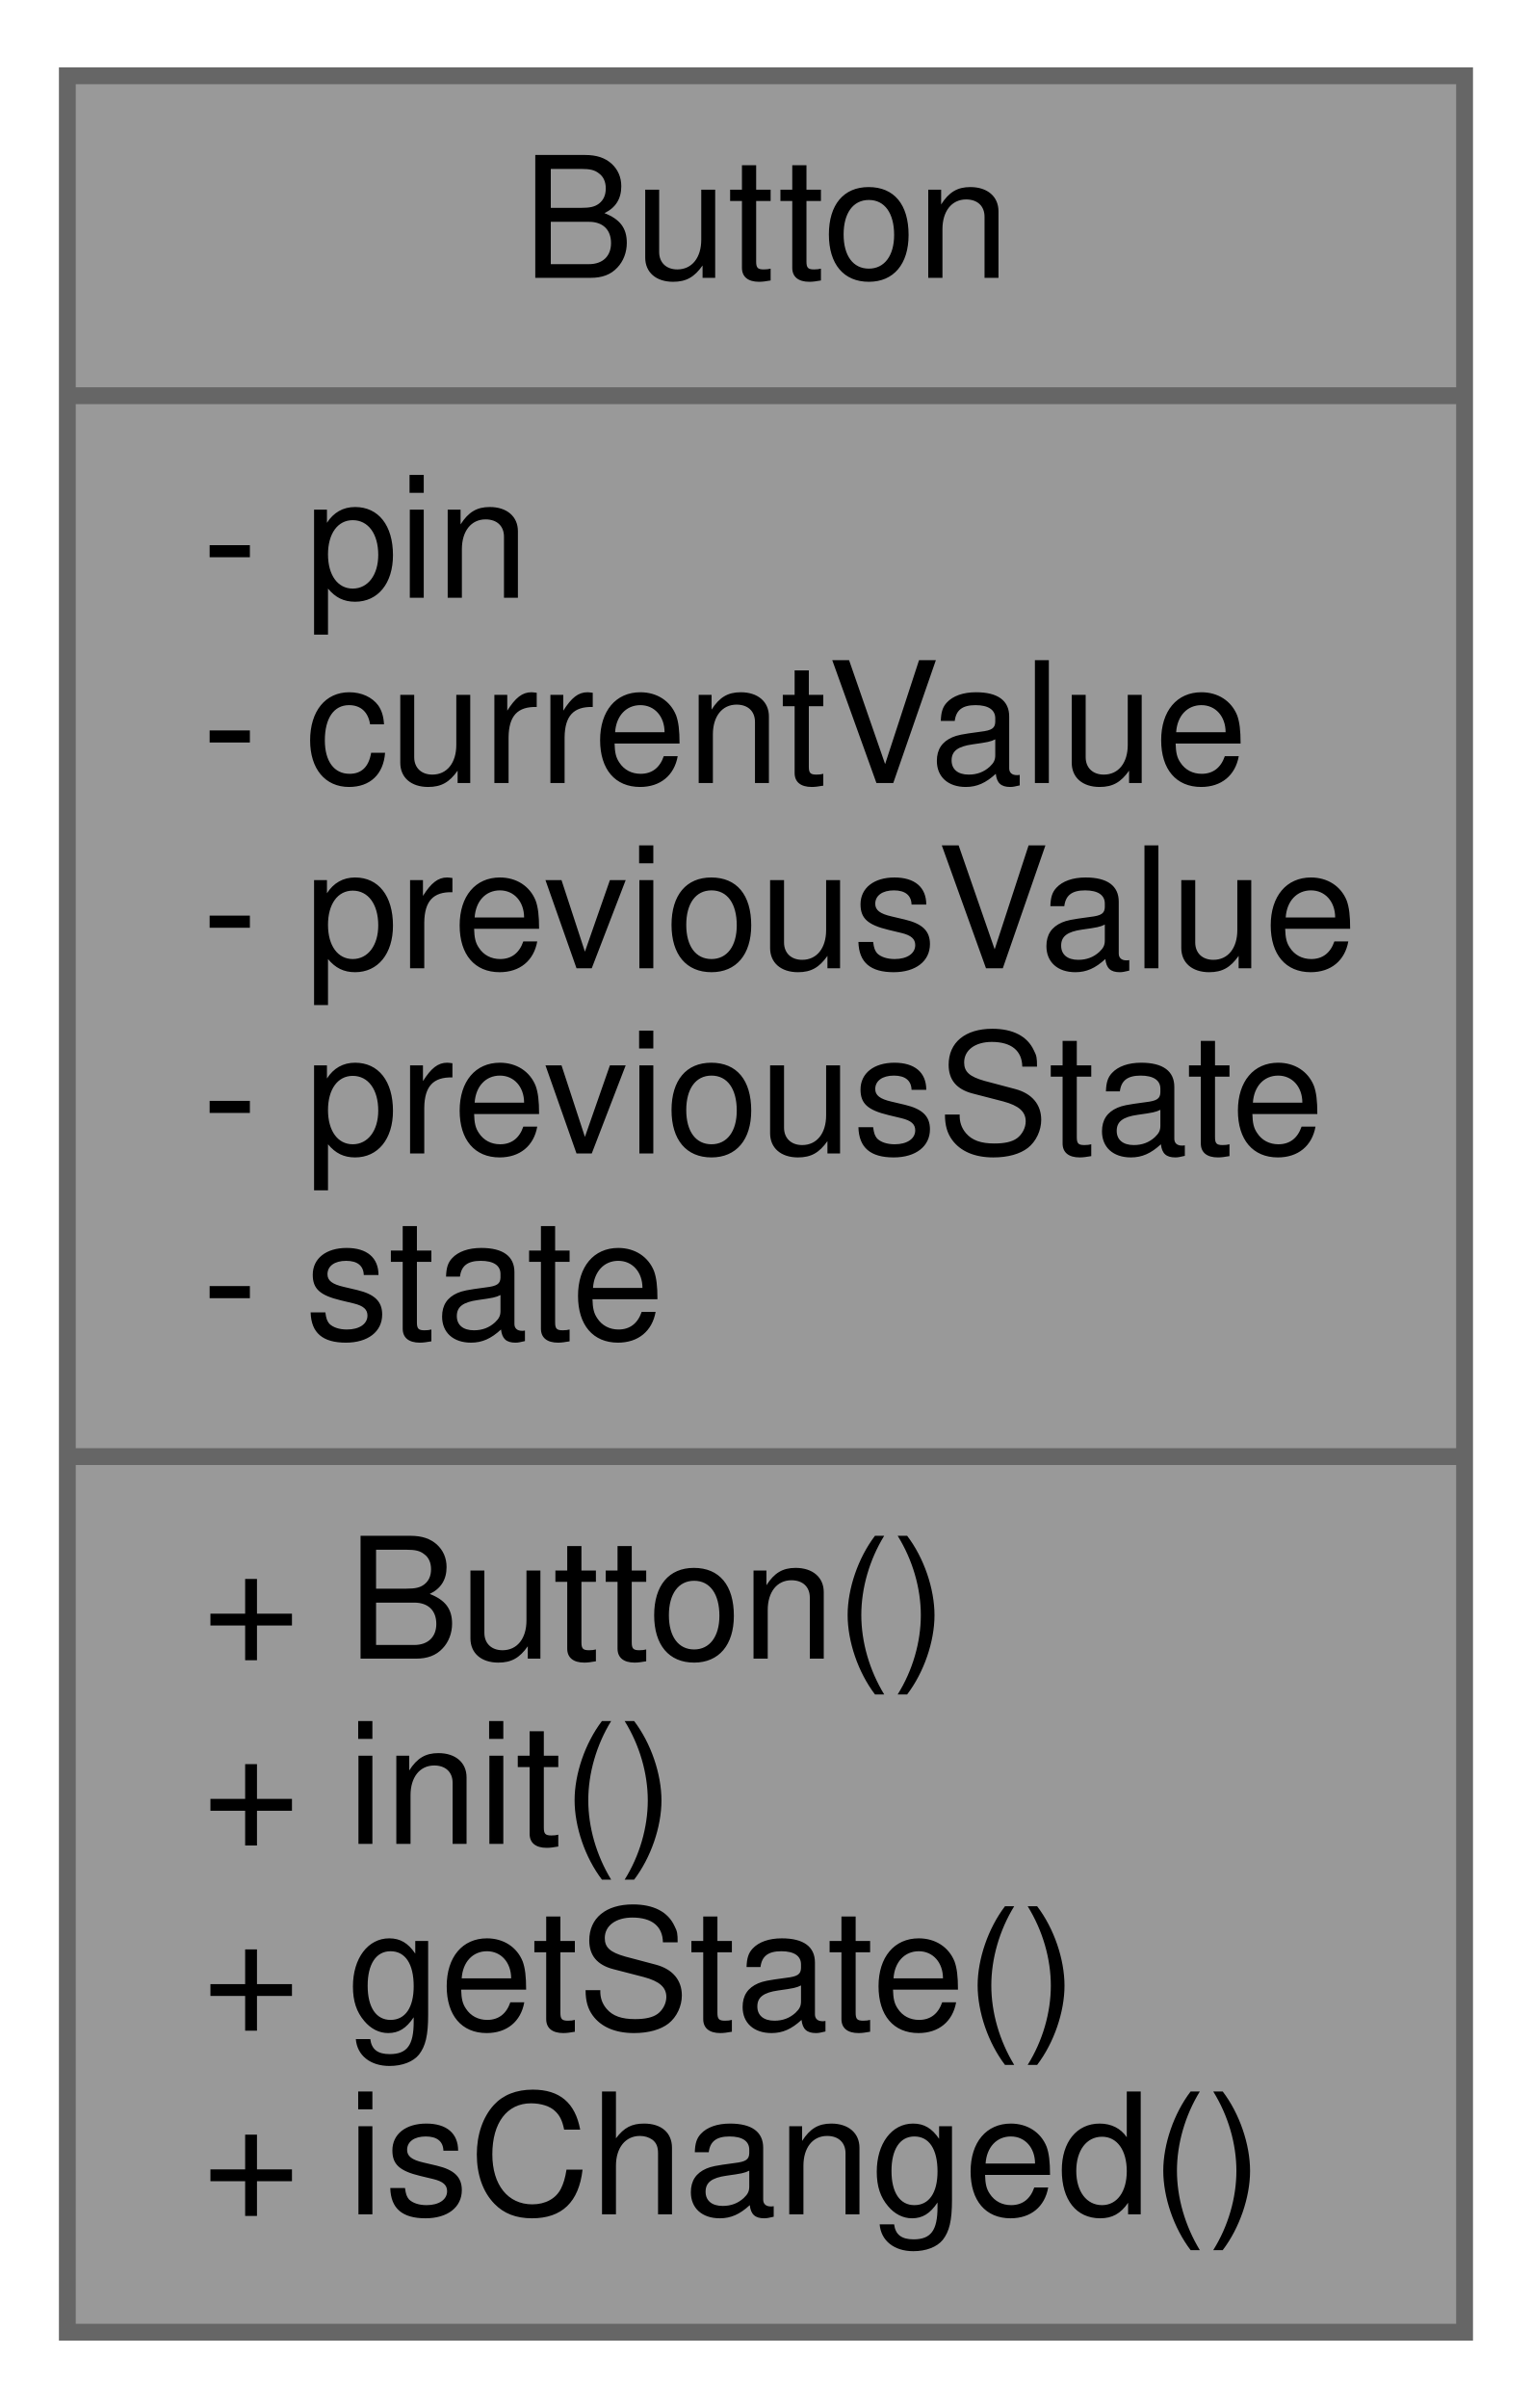
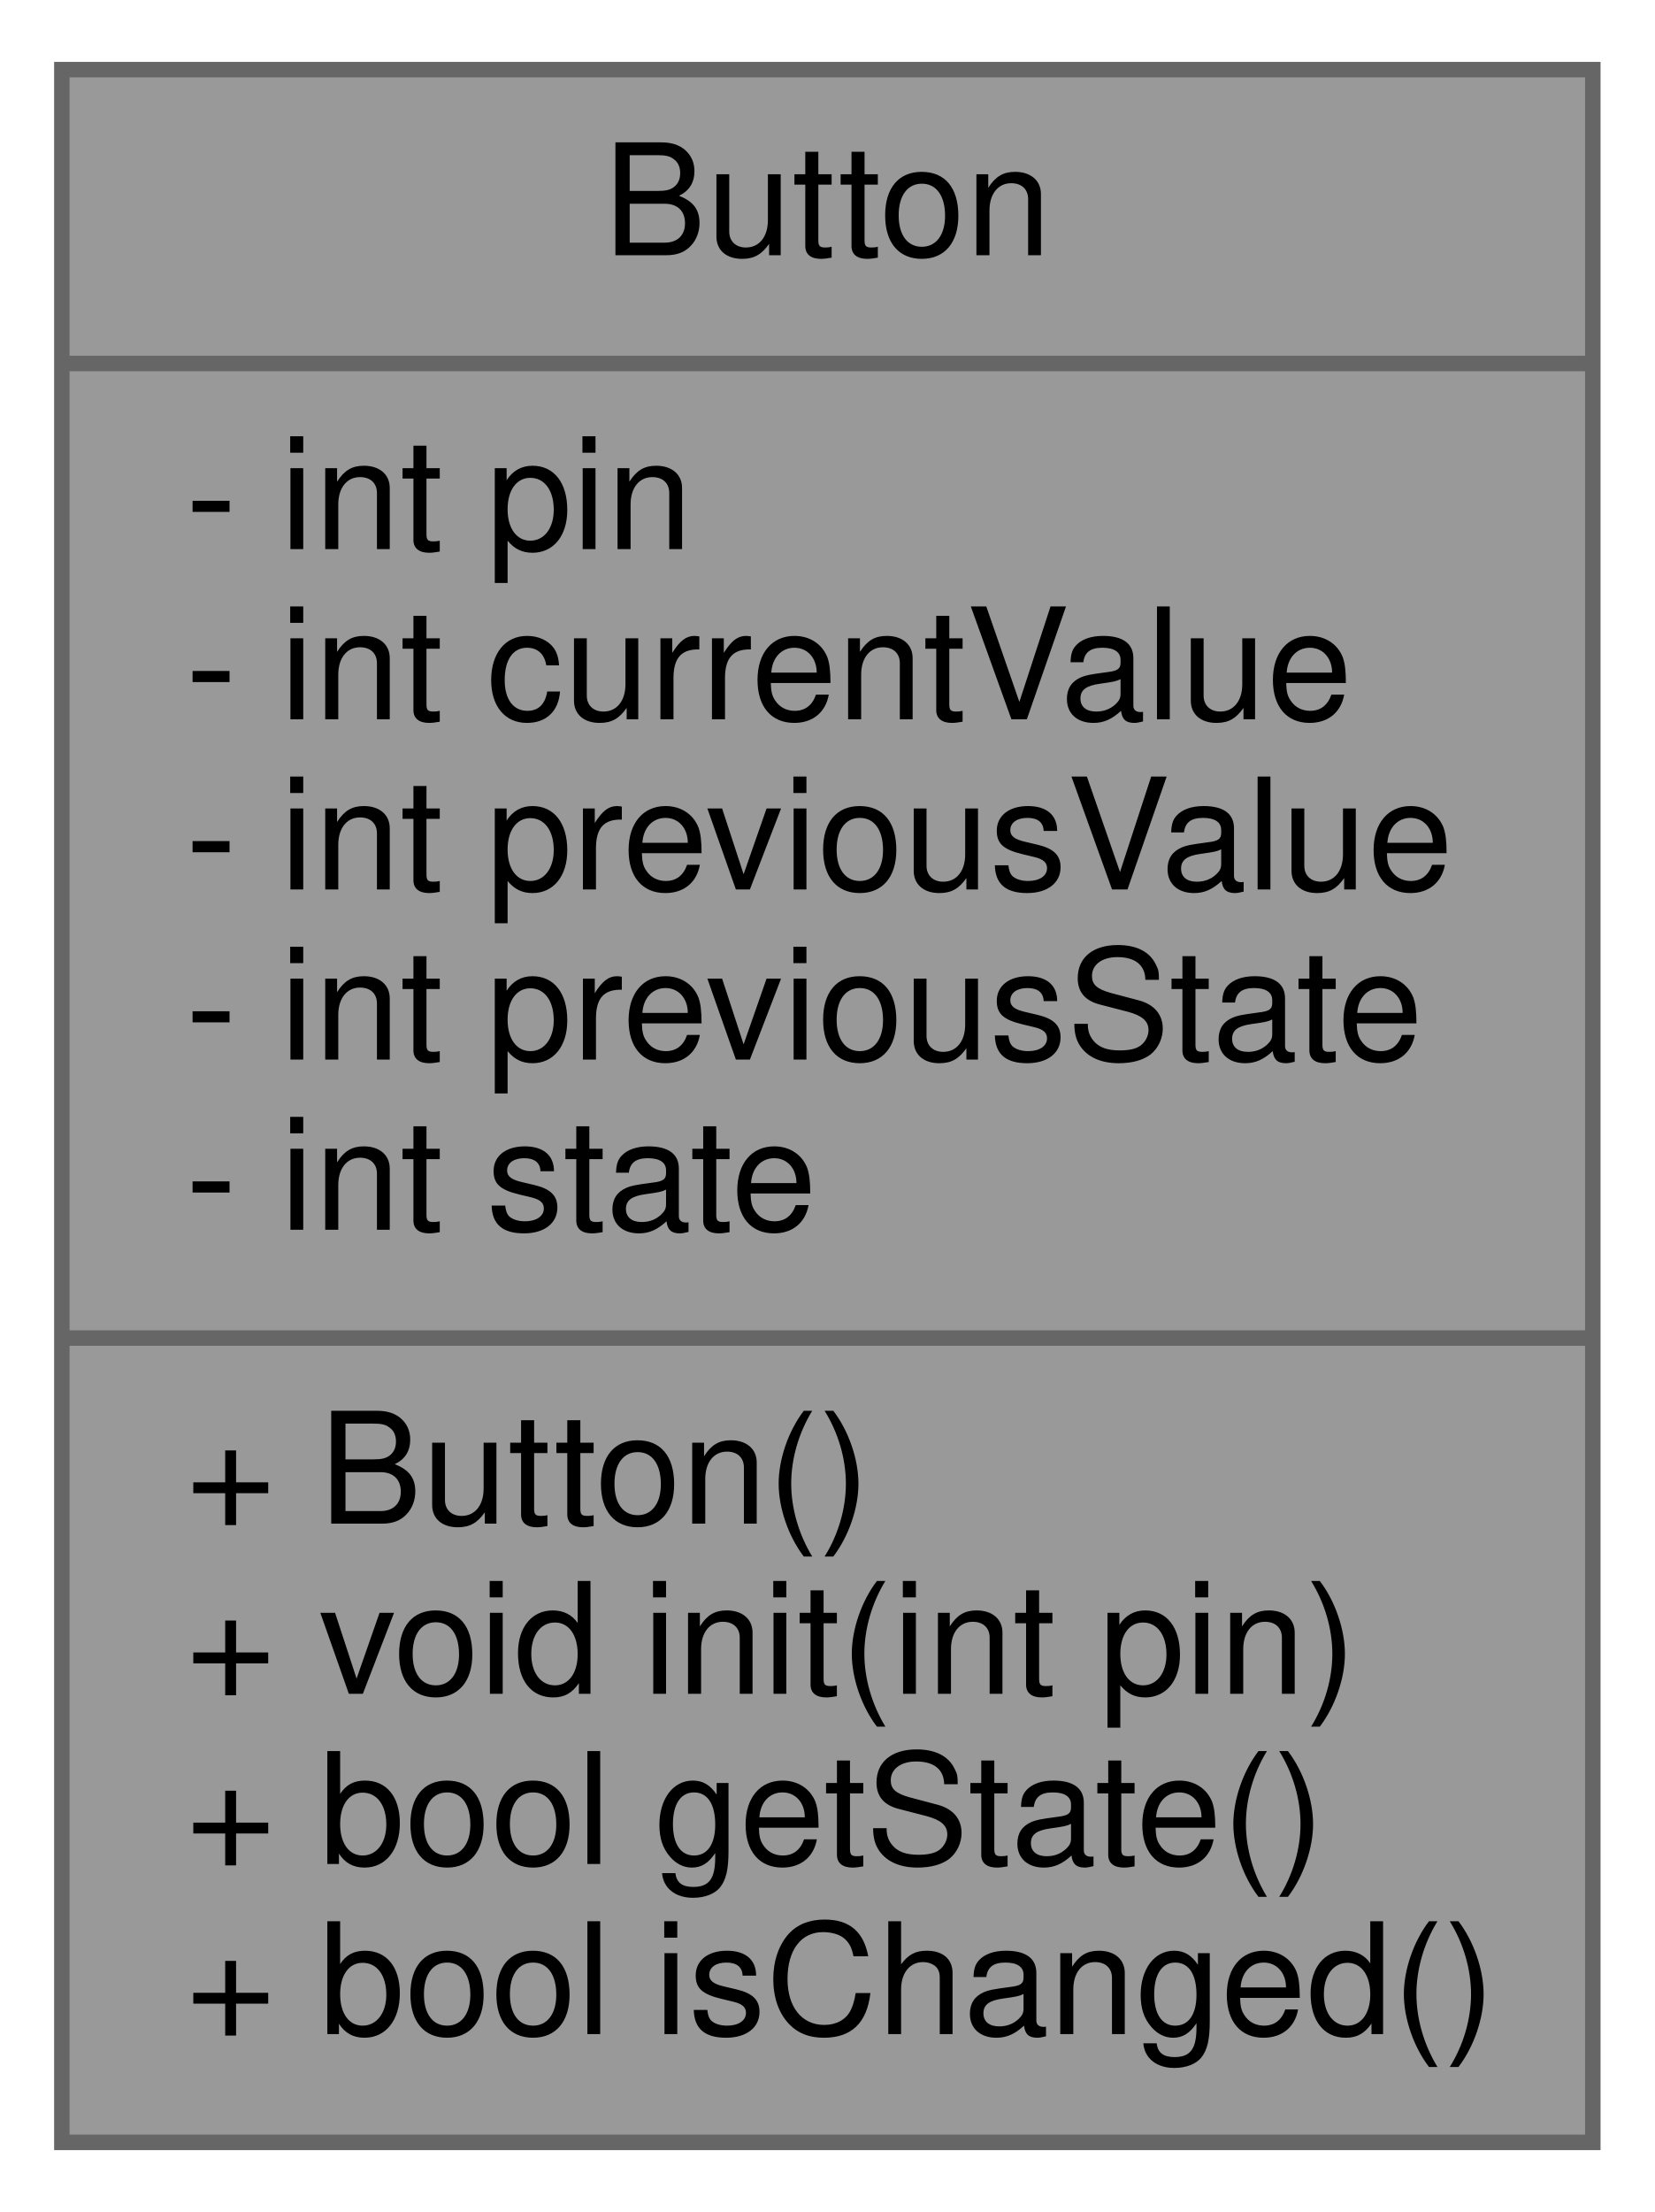
- <svg xmlns="http://www.w3.org/2000/svg" xmlns:xlink="http://www.w3.org/1999/xlink" width="91pt" height="143pt" viewBox="0.00 0.00 91.00 143.00">
+ <svg xmlns="http://www.w3.org/2000/svg" xmlns:xlink="http://www.w3.org/1999/xlink" width="107pt" height="143pt" viewBox="0.00 0.00 107.00 143.00">
  <g id="graph0" class="graph" transform="scale(1 1) rotate(0) translate(4 139)">
    <g id="node1" class="node">
      <g id="a_node1">
        <a xlink:title=" ">
-           <polygon fill="#999999" stroke="#666666" points="0,-0.5 0,-134.5 83,-134.5 83,-0.5 0,-0.5" />
-           <text text-anchor="middle" x="41.5" y="-122.5" font-family="Helvetica,sans-Serif" font-size="10.00">Button</text>
-           <polyline fill="none" stroke="#666666" points="0,-115.5 83,-115.5" />
-           <text text-anchor="start" x="8" y="-103.5" font-family="Helvetica,sans-Serif" font-size="10.00">- pin</text>
-           <text text-anchor="start" x="8" y="-92.5" font-family="Helvetica,sans-Serif" font-size="10.00">- currentValue</text>
-           <text text-anchor="start" x="8" y="-81.5" font-family="Helvetica,sans-Serif" font-size="10.00">- previousValue</text>
-           <text text-anchor="start" x="8" y="-70.5" font-family="Helvetica,sans-Serif" font-size="10.00">- previousState</text>
-           <text text-anchor="start" x="8" y="-59.5" font-family="Helvetica,sans-Serif" font-size="10.00">- state</text>
-           <polyline fill="none" stroke="#666666" points="0,-52.5 83,-52.5" />
+           <polygon fill="#999999" stroke="#666666" points="0,-0.5 0,-134.5 99,-134.5 99,-0.5 0,-0.5" />
+           <text text-anchor="middle" x="49.5" y="-122.5" font-family="Helvetica,sans-Serif" font-size="10.00">Button</text>
+           <polyline fill="none" stroke="#666666" points="0,-115.5 99,-115.5" />
+           <text text-anchor="start" x="8" y="-103.5" font-family="Helvetica,sans-Serif" font-size="10.00">- int pin</text>
+           <text text-anchor="start" x="8" y="-92.5" font-family="Helvetica,sans-Serif" font-size="10.00">- int currentValue</text>
+           <text text-anchor="start" x="8" y="-81.5" font-family="Helvetica,sans-Serif" font-size="10.00">- int previousValue</text>
+           <text text-anchor="start" x="8" y="-70.5" font-family="Helvetica,sans-Serif" font-size="10.00">- int previousState</text>
+           <text text-anchor="start" x="8" y="-59.5" font-family="Helvetica,sans-Serif" font-size="10.00">- int state</text>
+           <polyline fill="none" stroke="#666666" points="0,-52.5 99,-52.5" />
          <text text-anchor="start" x="8" y="-40.5" font-family="Helvetica,sans-Serif" font-size="10.00">+ Button()</text>
-           <text text-anchor="start" x="8" y="-29.5" font-family="Helvetica,sans-Serif" font-size="10.00">+ init()</text>
-           <text text-anchor="start" x="8" y="-18.5" font-family="Helvetica,sans-Serif" font-size="10.00">+ getState()</text>
-           <text text-anchor="start" x="8" y="-7.5" font-family="Helvetica,sans-Serif" font-size="10.00">+ isChanged()</text>
+           <text text-anchor="start" x="8" y="-29.5" font-family="Helvetica,sans-Serif" font-size="10.00">+ void init(int pin)</text>
+           <text text-anchor="start" x="8" y="-18.5" font-family="Helvetica,sans-Serif" font-size="10.00">+ bool getState()</text>
+           <text text-anchor="start" x="8" y="-7.5" font-family="Helvetica,sans-Serif" font-size="10.00">+ bool isChanged()</text>
        </a>
      </g>
    </g>
  </g>
</svg>
